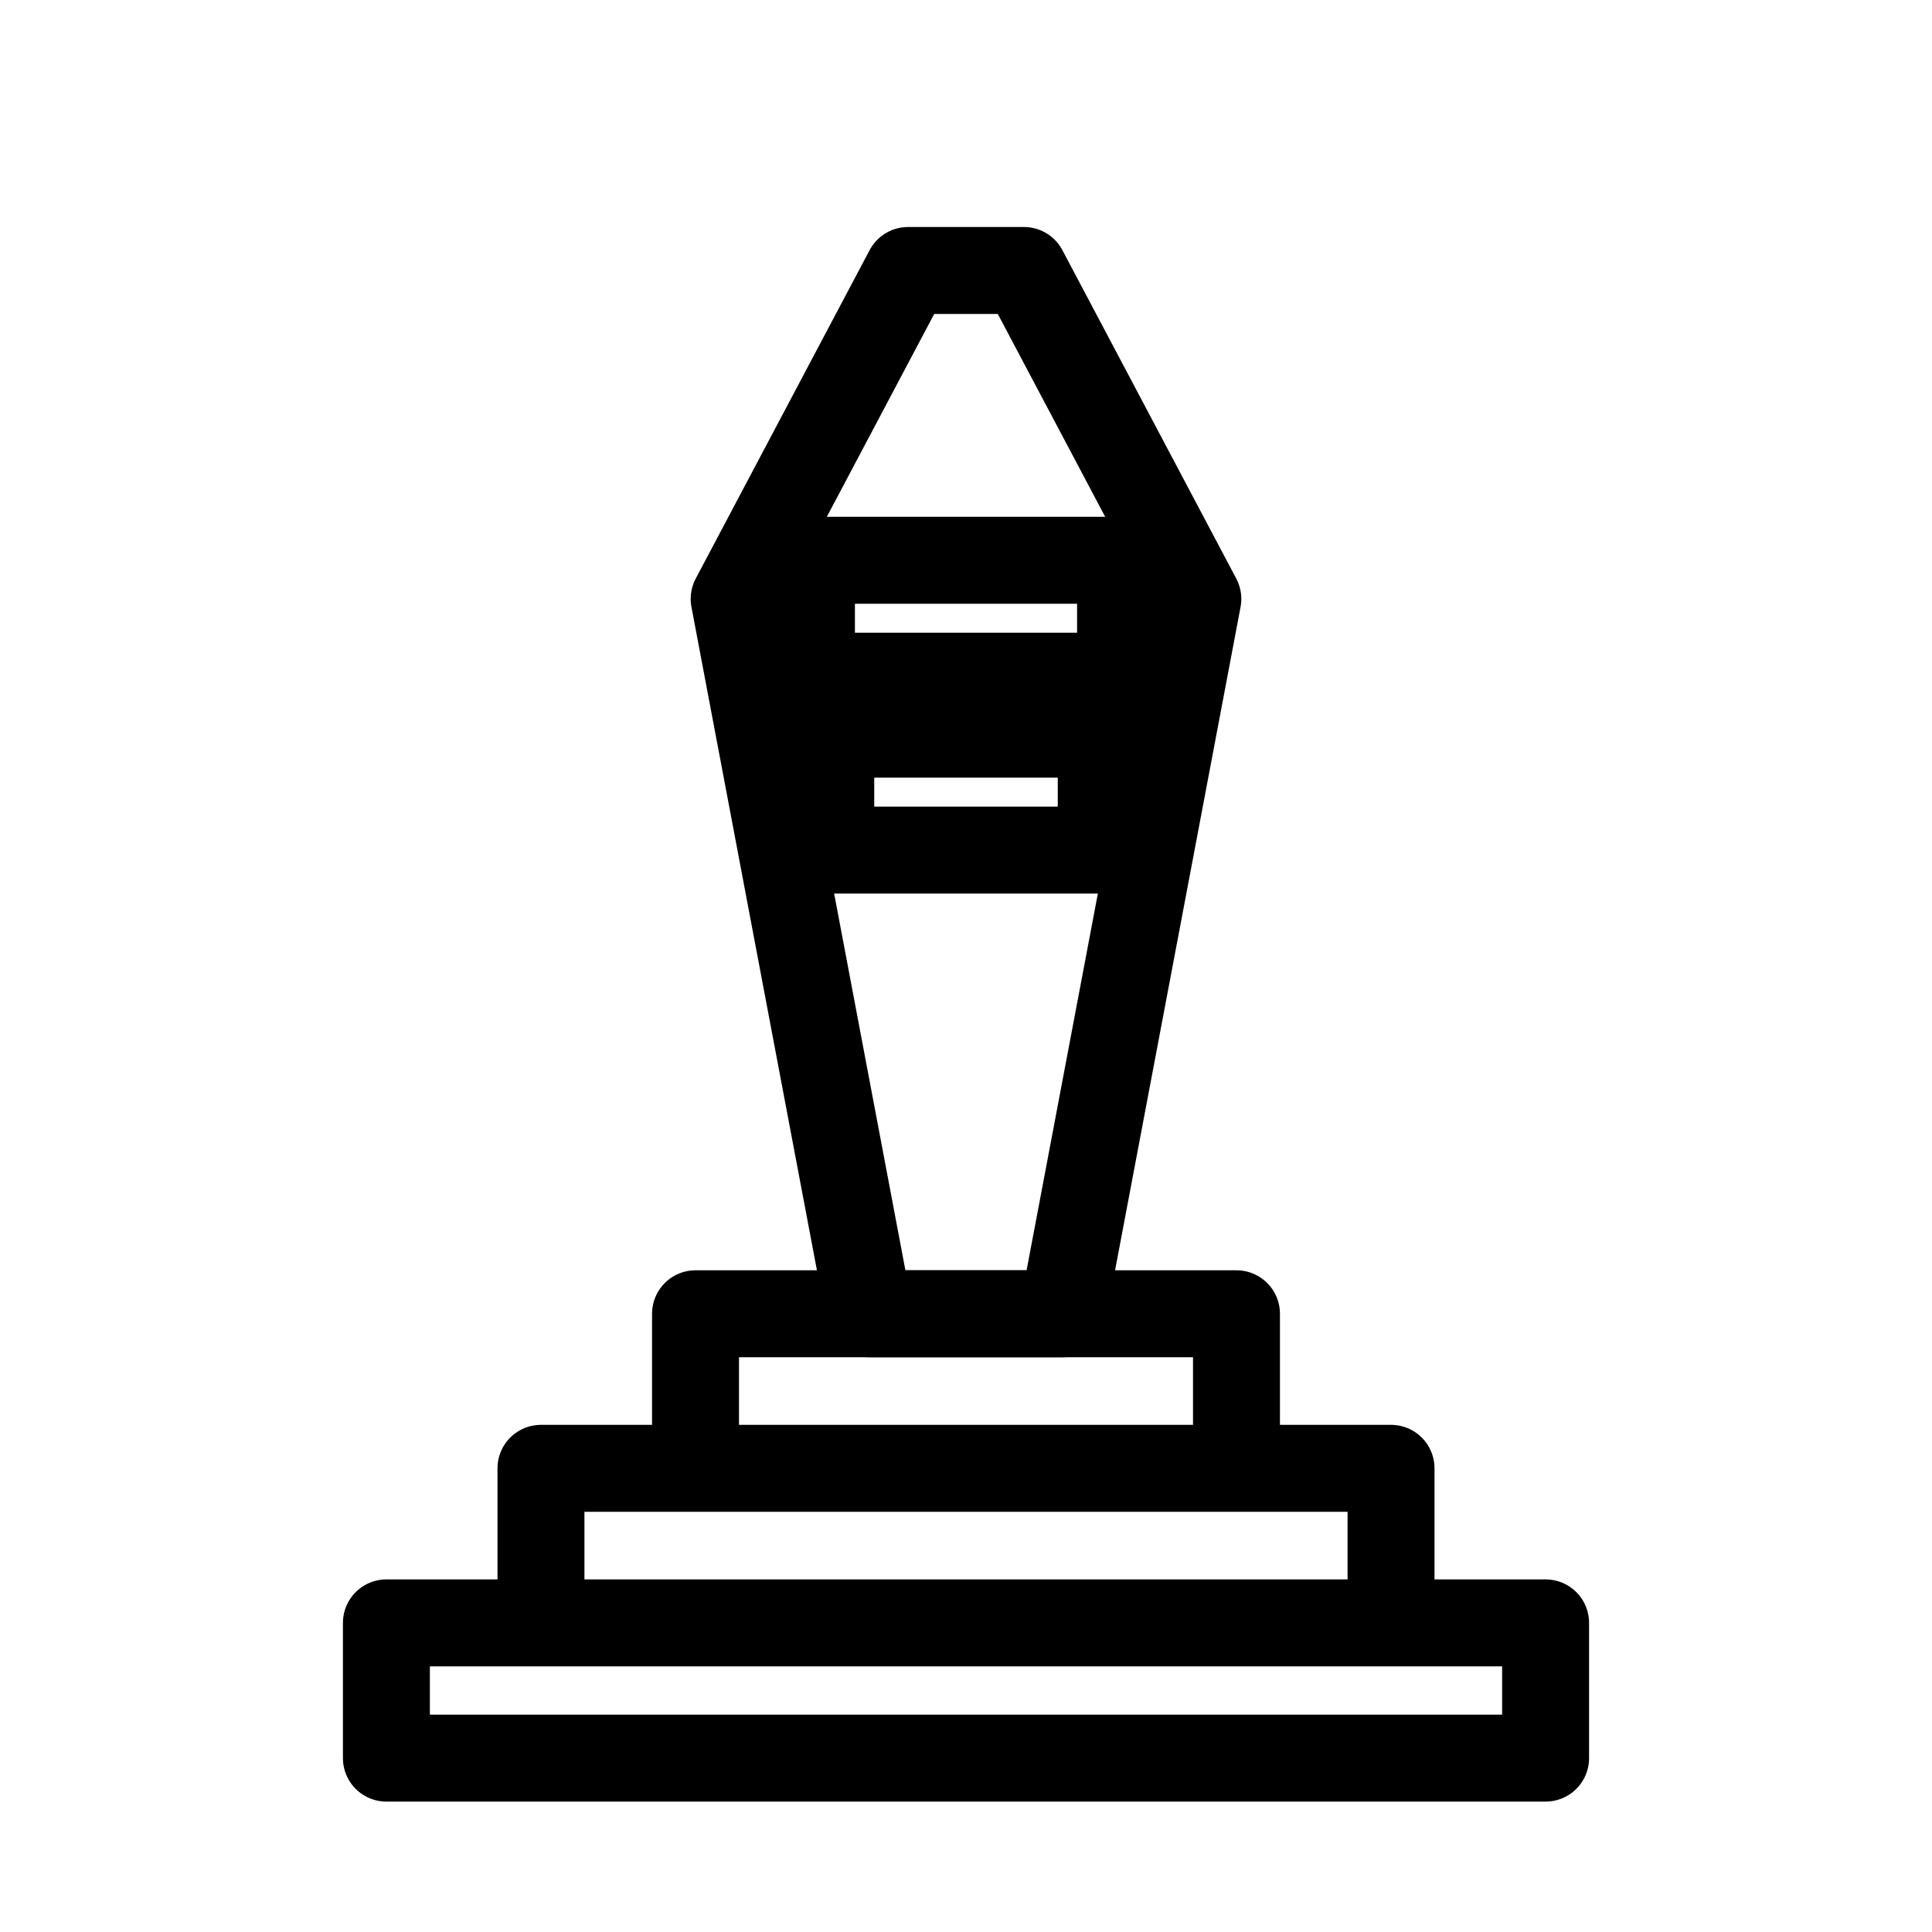
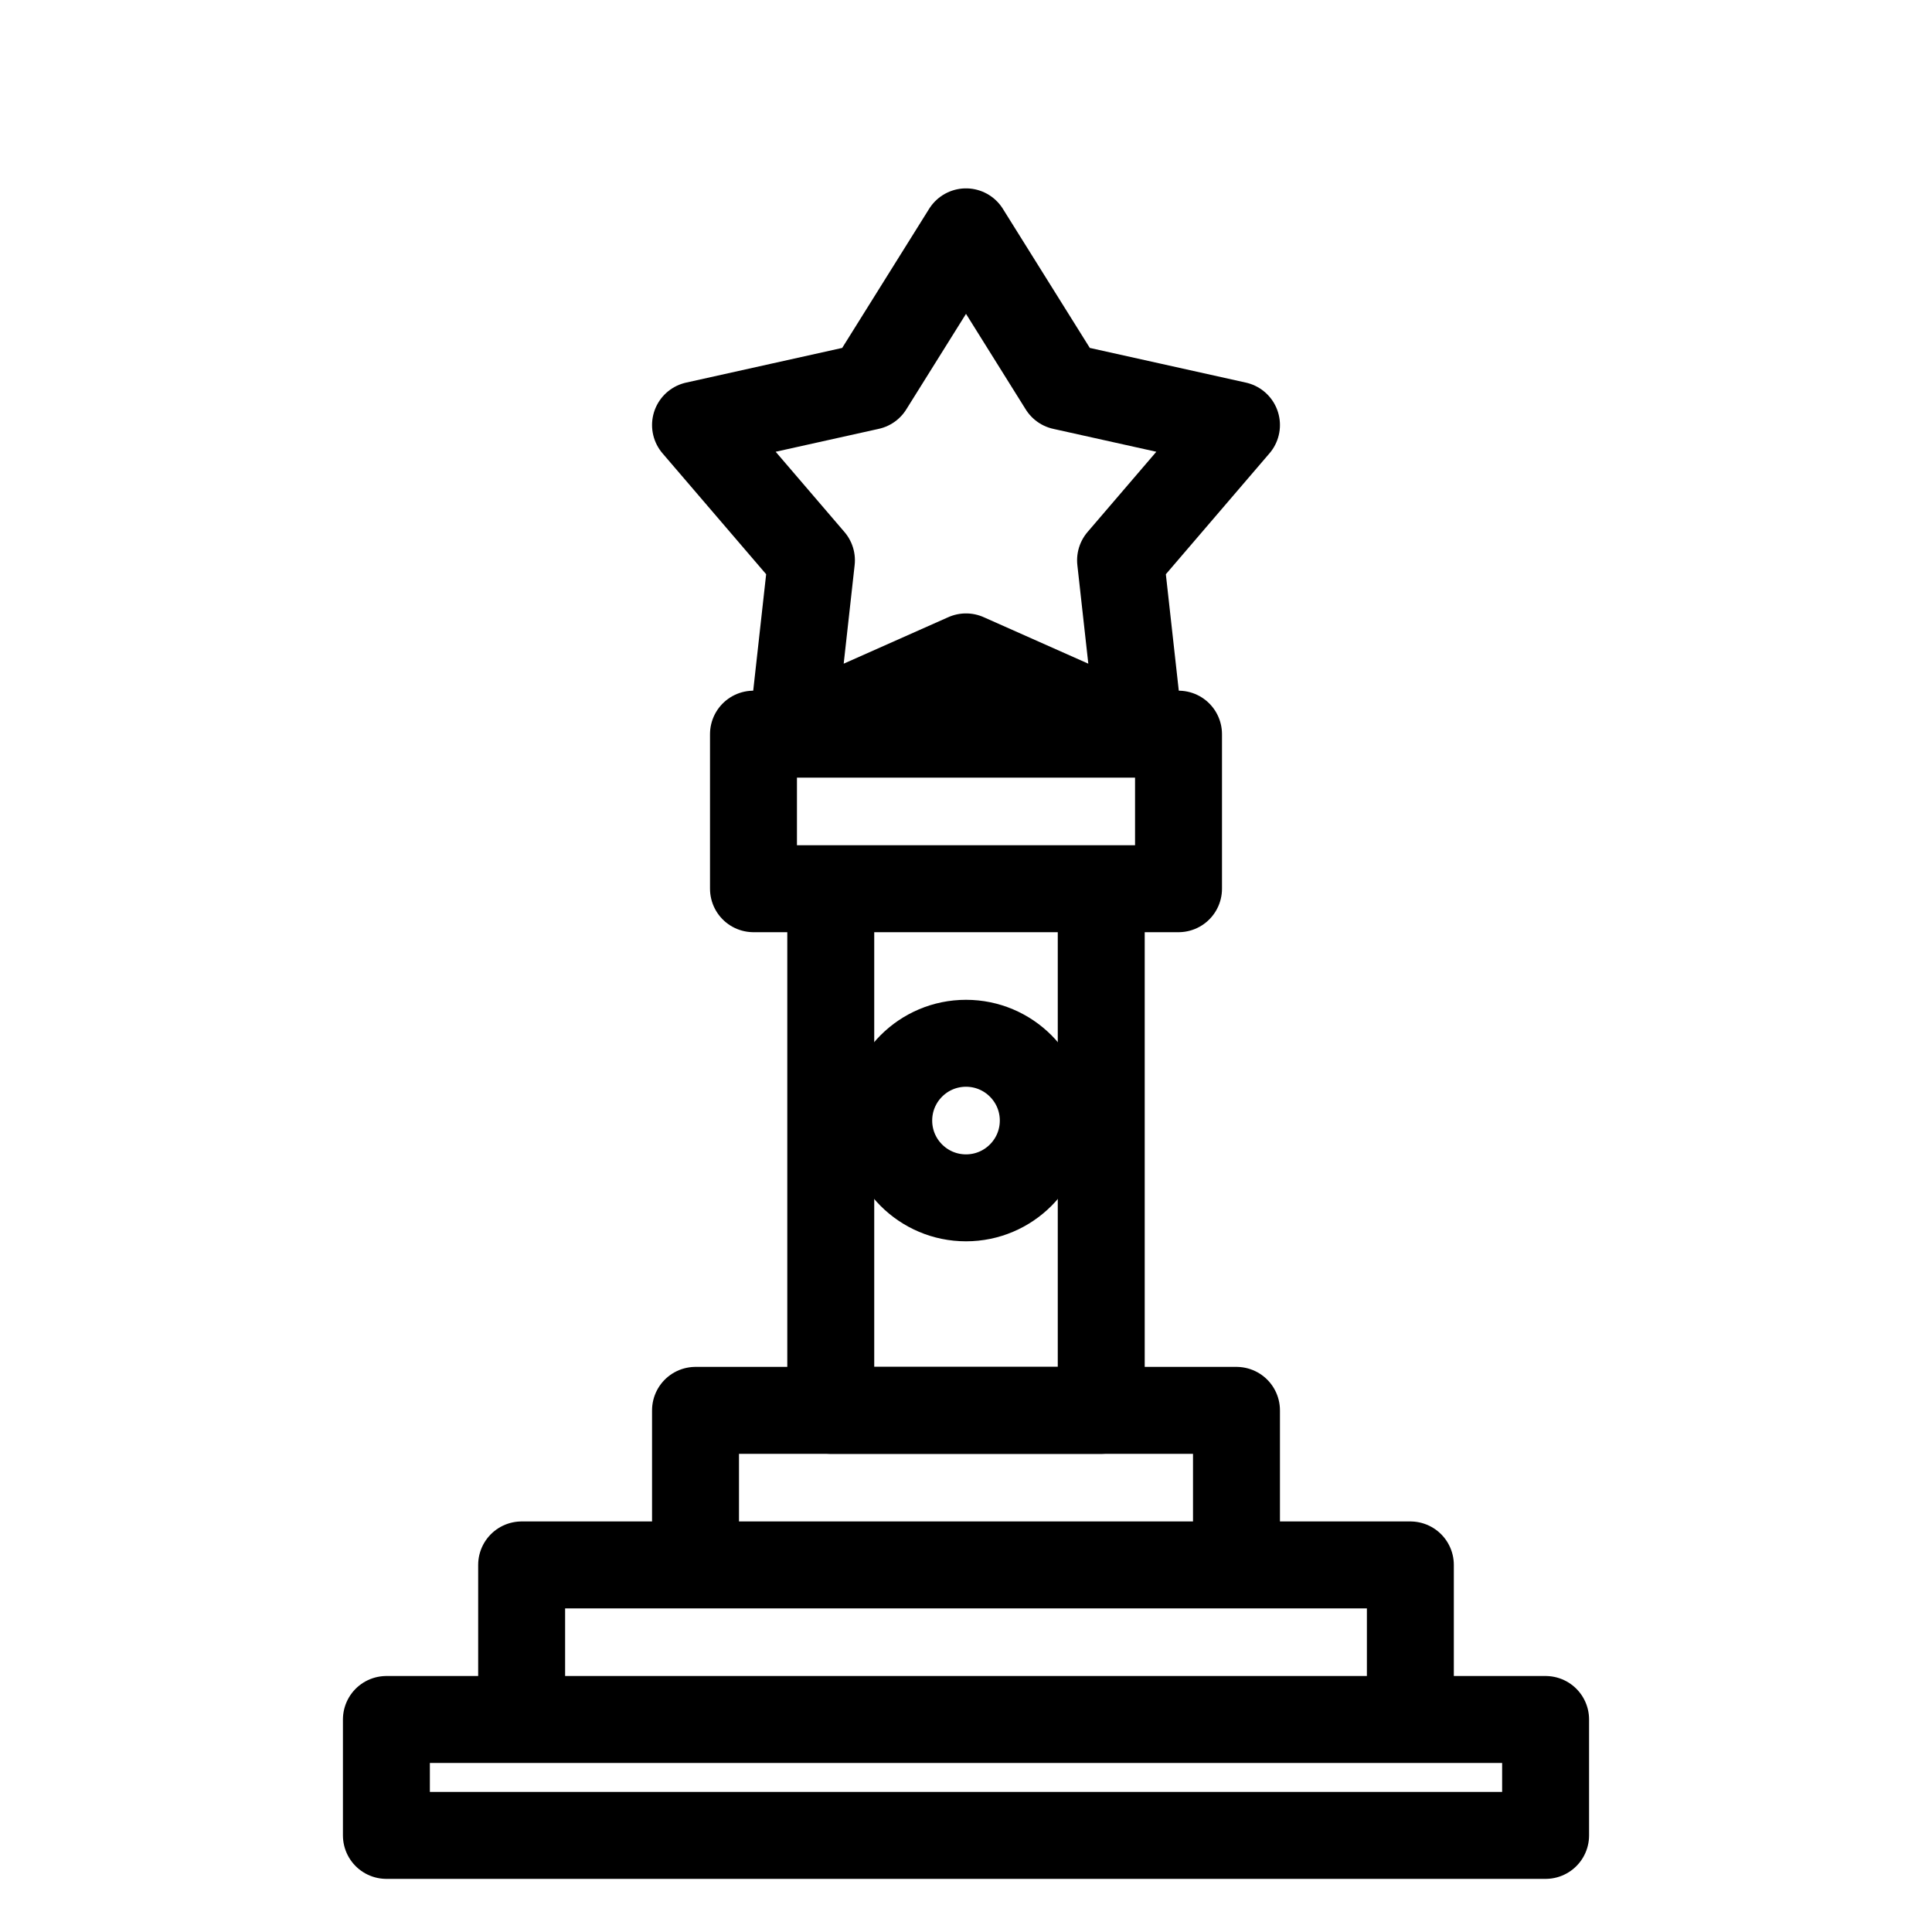
<svg xmlns="http://www.w3.org/2000/svg" viewBox="0 0 100 100" fill="none" stroke="currentColor" stroke-width="4.5" stroke-linecap="round" stroke-linejoin="round">
-   <path d="M47 14h6l9 17-7 37H45l-7-37 9-17Z" />
-   <path d="M36 68h28v8H36ZM28 76h44v8H28ZM20 84h60v7H20Z" />
-   <path d="M42 29h16v6H42ZM43 38h14v6H43Z" />
+   <path d="m50 12 5 8 9 2-6 7 1 9-9-4-9 4 1-9-6-7 9-2 5-8Z" />
+   <path d="M39 38h22v8H39ZM43 46h14v27H43Z" />
+   <circle cx="50" cy="58" r="4" />
+   <path d="M36 73h28v8H36ZM27 81h46v8H27ZM20 89h60v6H20Z" />
</svg>
